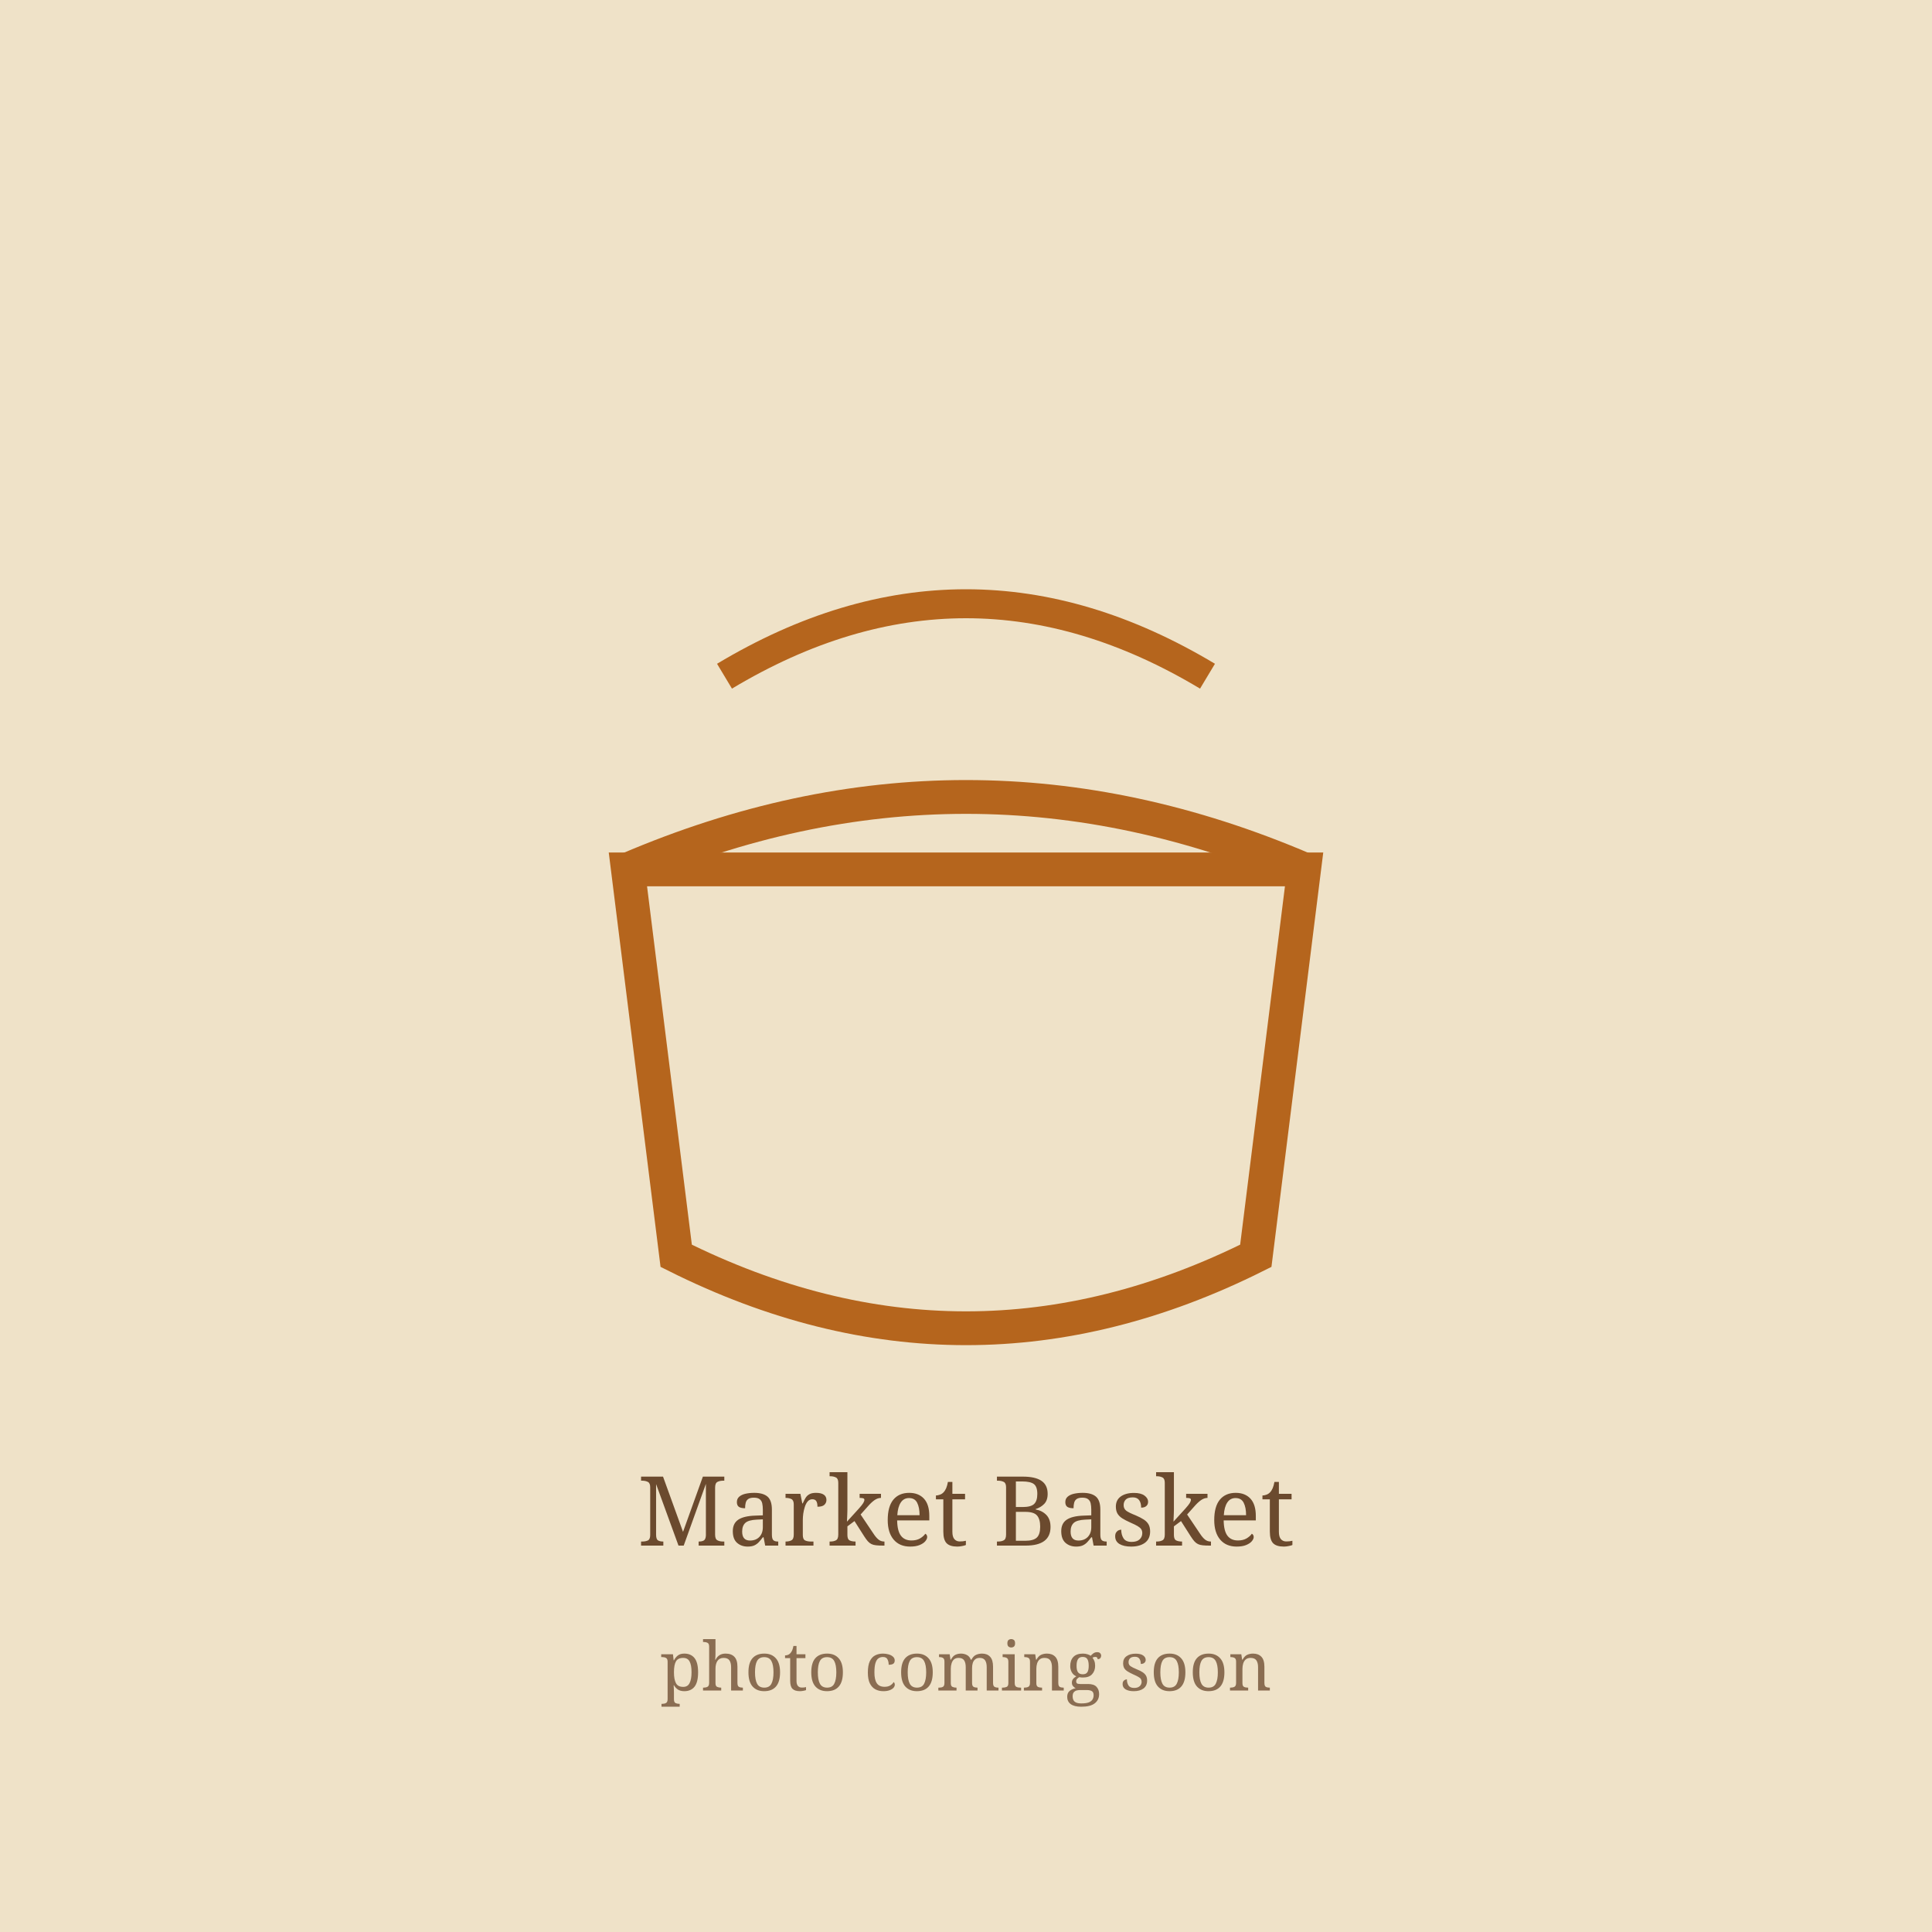
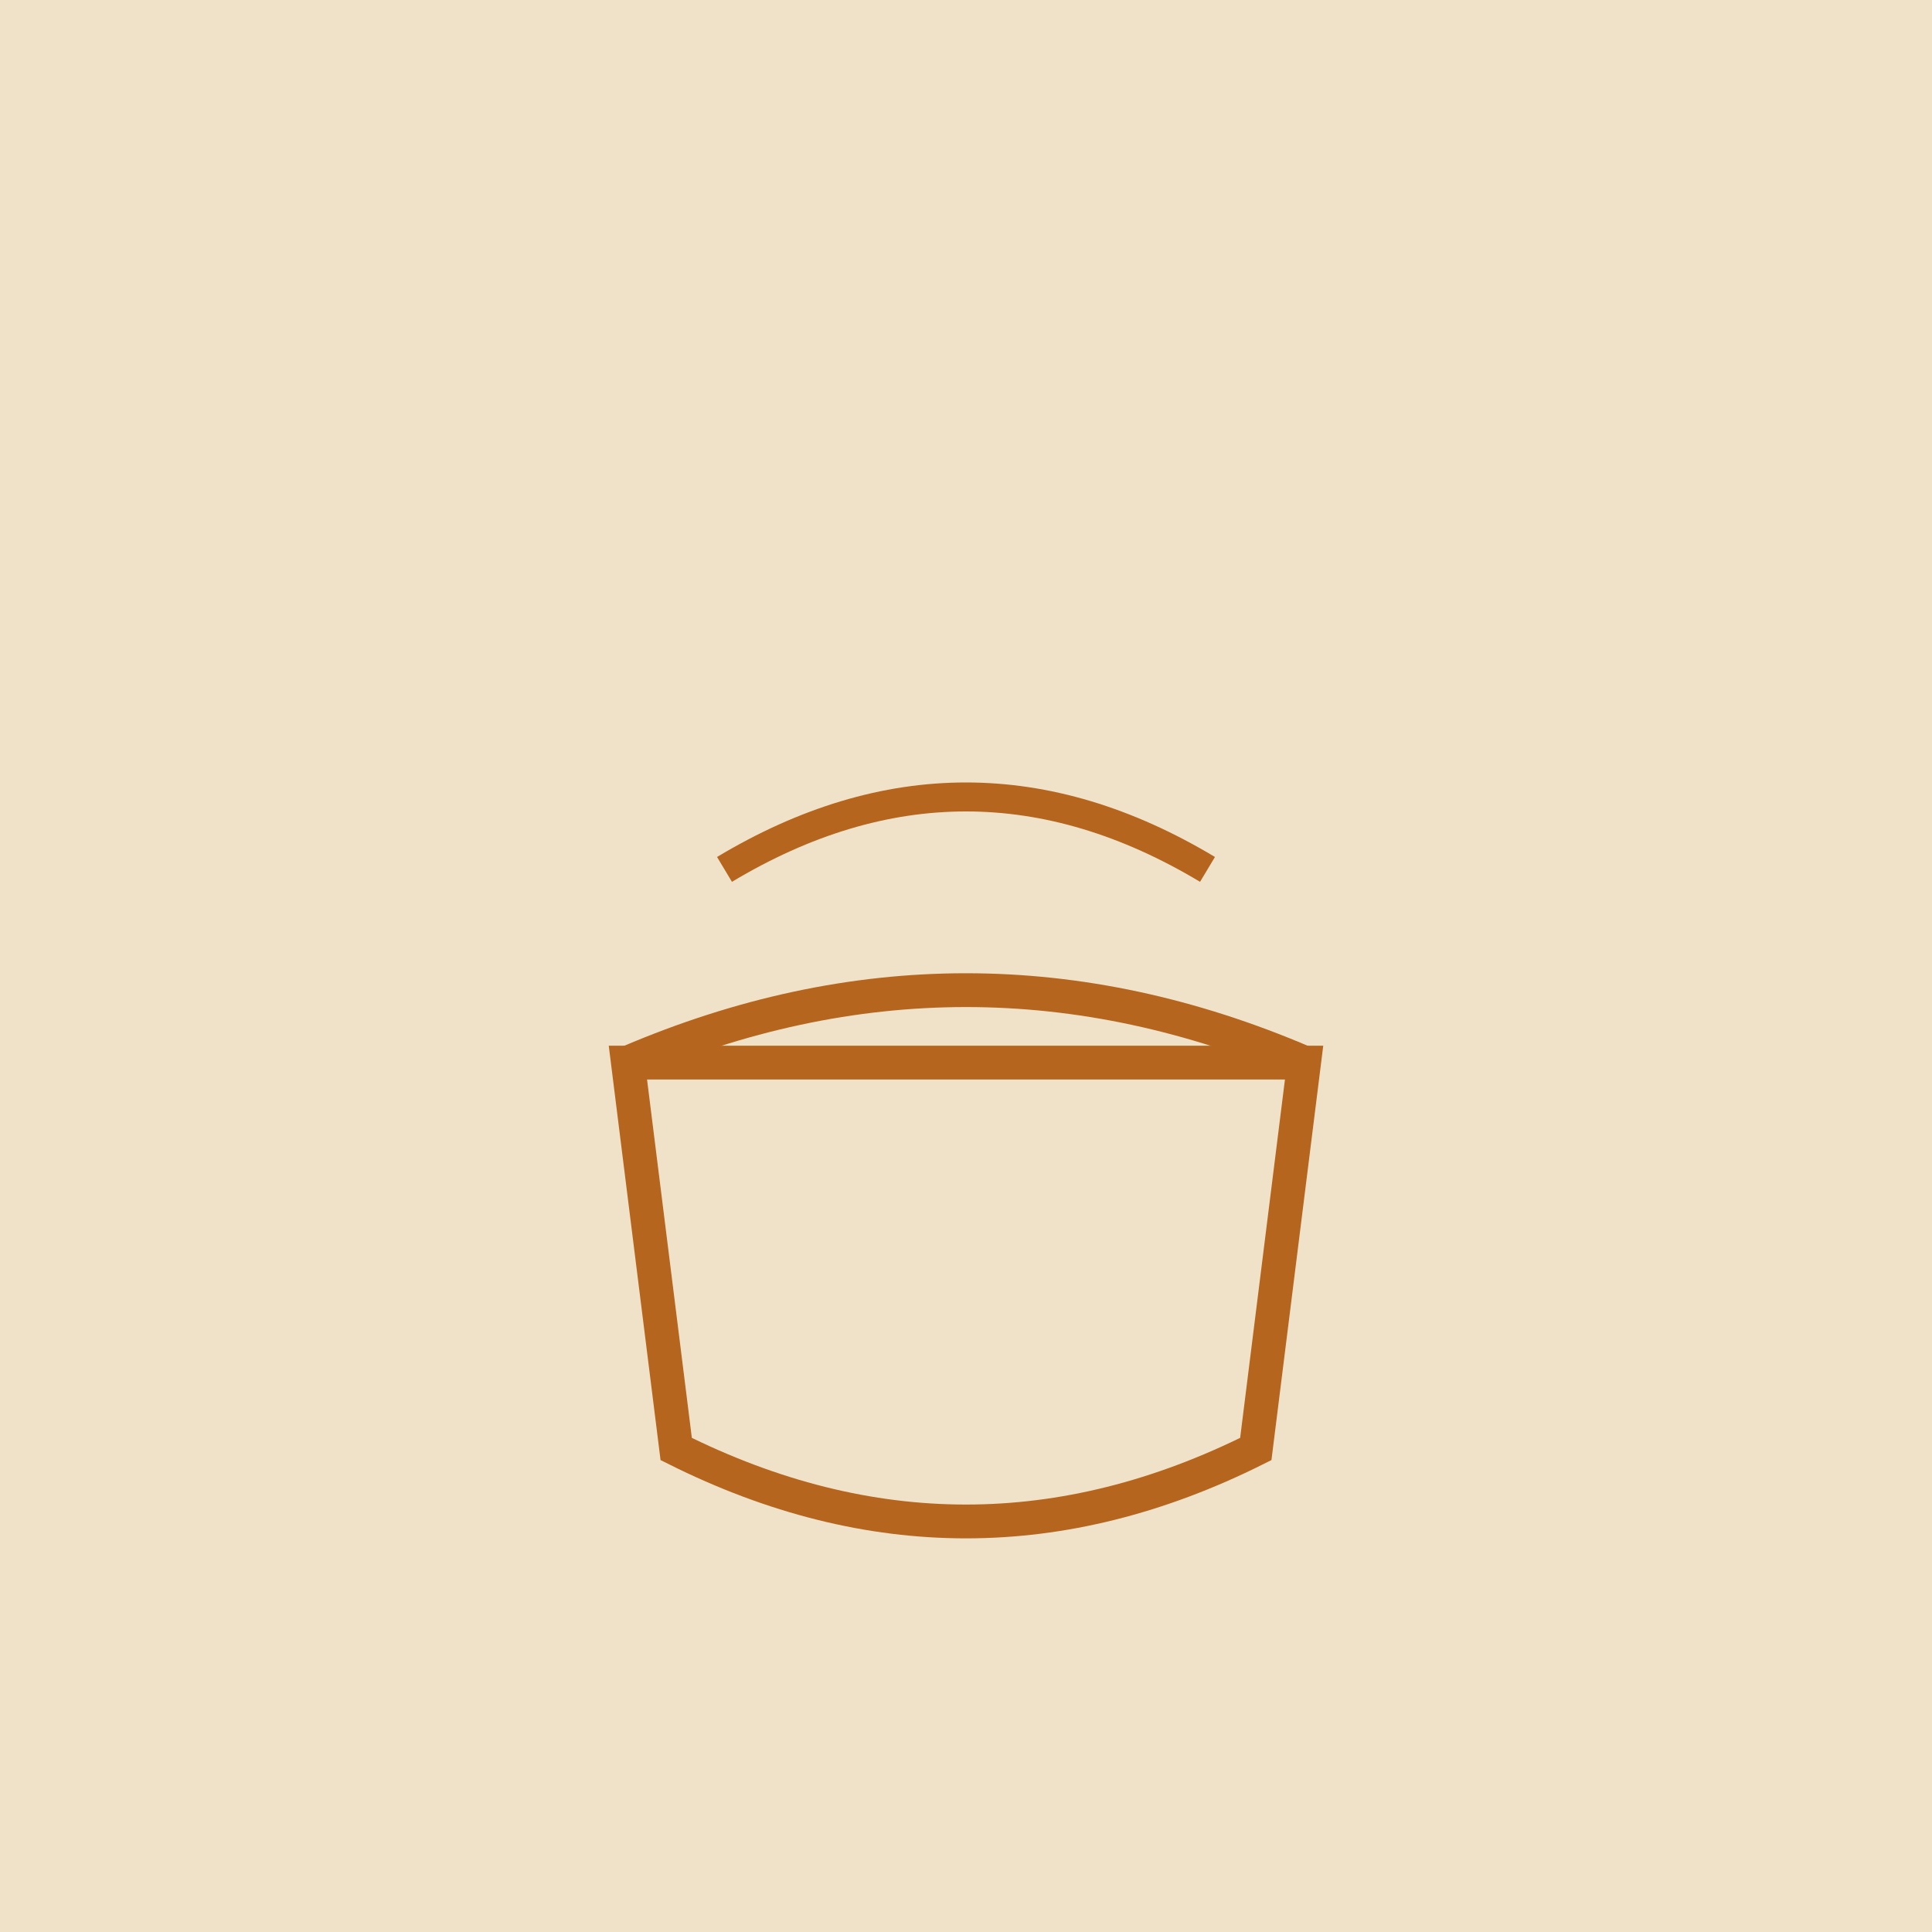
<svg xmlns="http://www.w3.org/2000/svg" viewBox="0 0 400 400">
  <rect width="400" height="400" fill="#EFE2C8" />
-   <path d="M130 180 L140 260 Q200 290 260 260 L270 180 Z" fill="none" stroke="#B5651D" stroke-width="7" />
-   <path d="M130 180 Q200 150 270 180" fill="none" stroke="#B5651D" stroke-width="7" />
-   <path d="M150 140 Q200 110 250 140" fill="none" stroke="#B5651D" stroke-width="6" />
-   <text x="200" y="320" font-family="Georgia, serif" font-size="20" fill="#6B4A2E" text-anchor="middle">Market Basket</text>
-   <text x="200" y="350" font-family="Georgia, serif" font-size="14" fill="#8A6D52" text-anchor="middle">photo coming soon</text>
+   <g transform="translate(0 40)">
+     <path d="M130 180 L140 260 Q200 290 260 260 L270 180 Z" fill="none" stroke="#B5651D" stroke-width="7" />
+     <path d="M130 180 Q200 150 270 180" fill="none" stroke="#B5651D" stroke-width="7" />
+     <path d="M150 140 Q200 110 250 140" fill="none" stroke="#B5651D" stroke-width="6" />
+   </g>
</svg>
